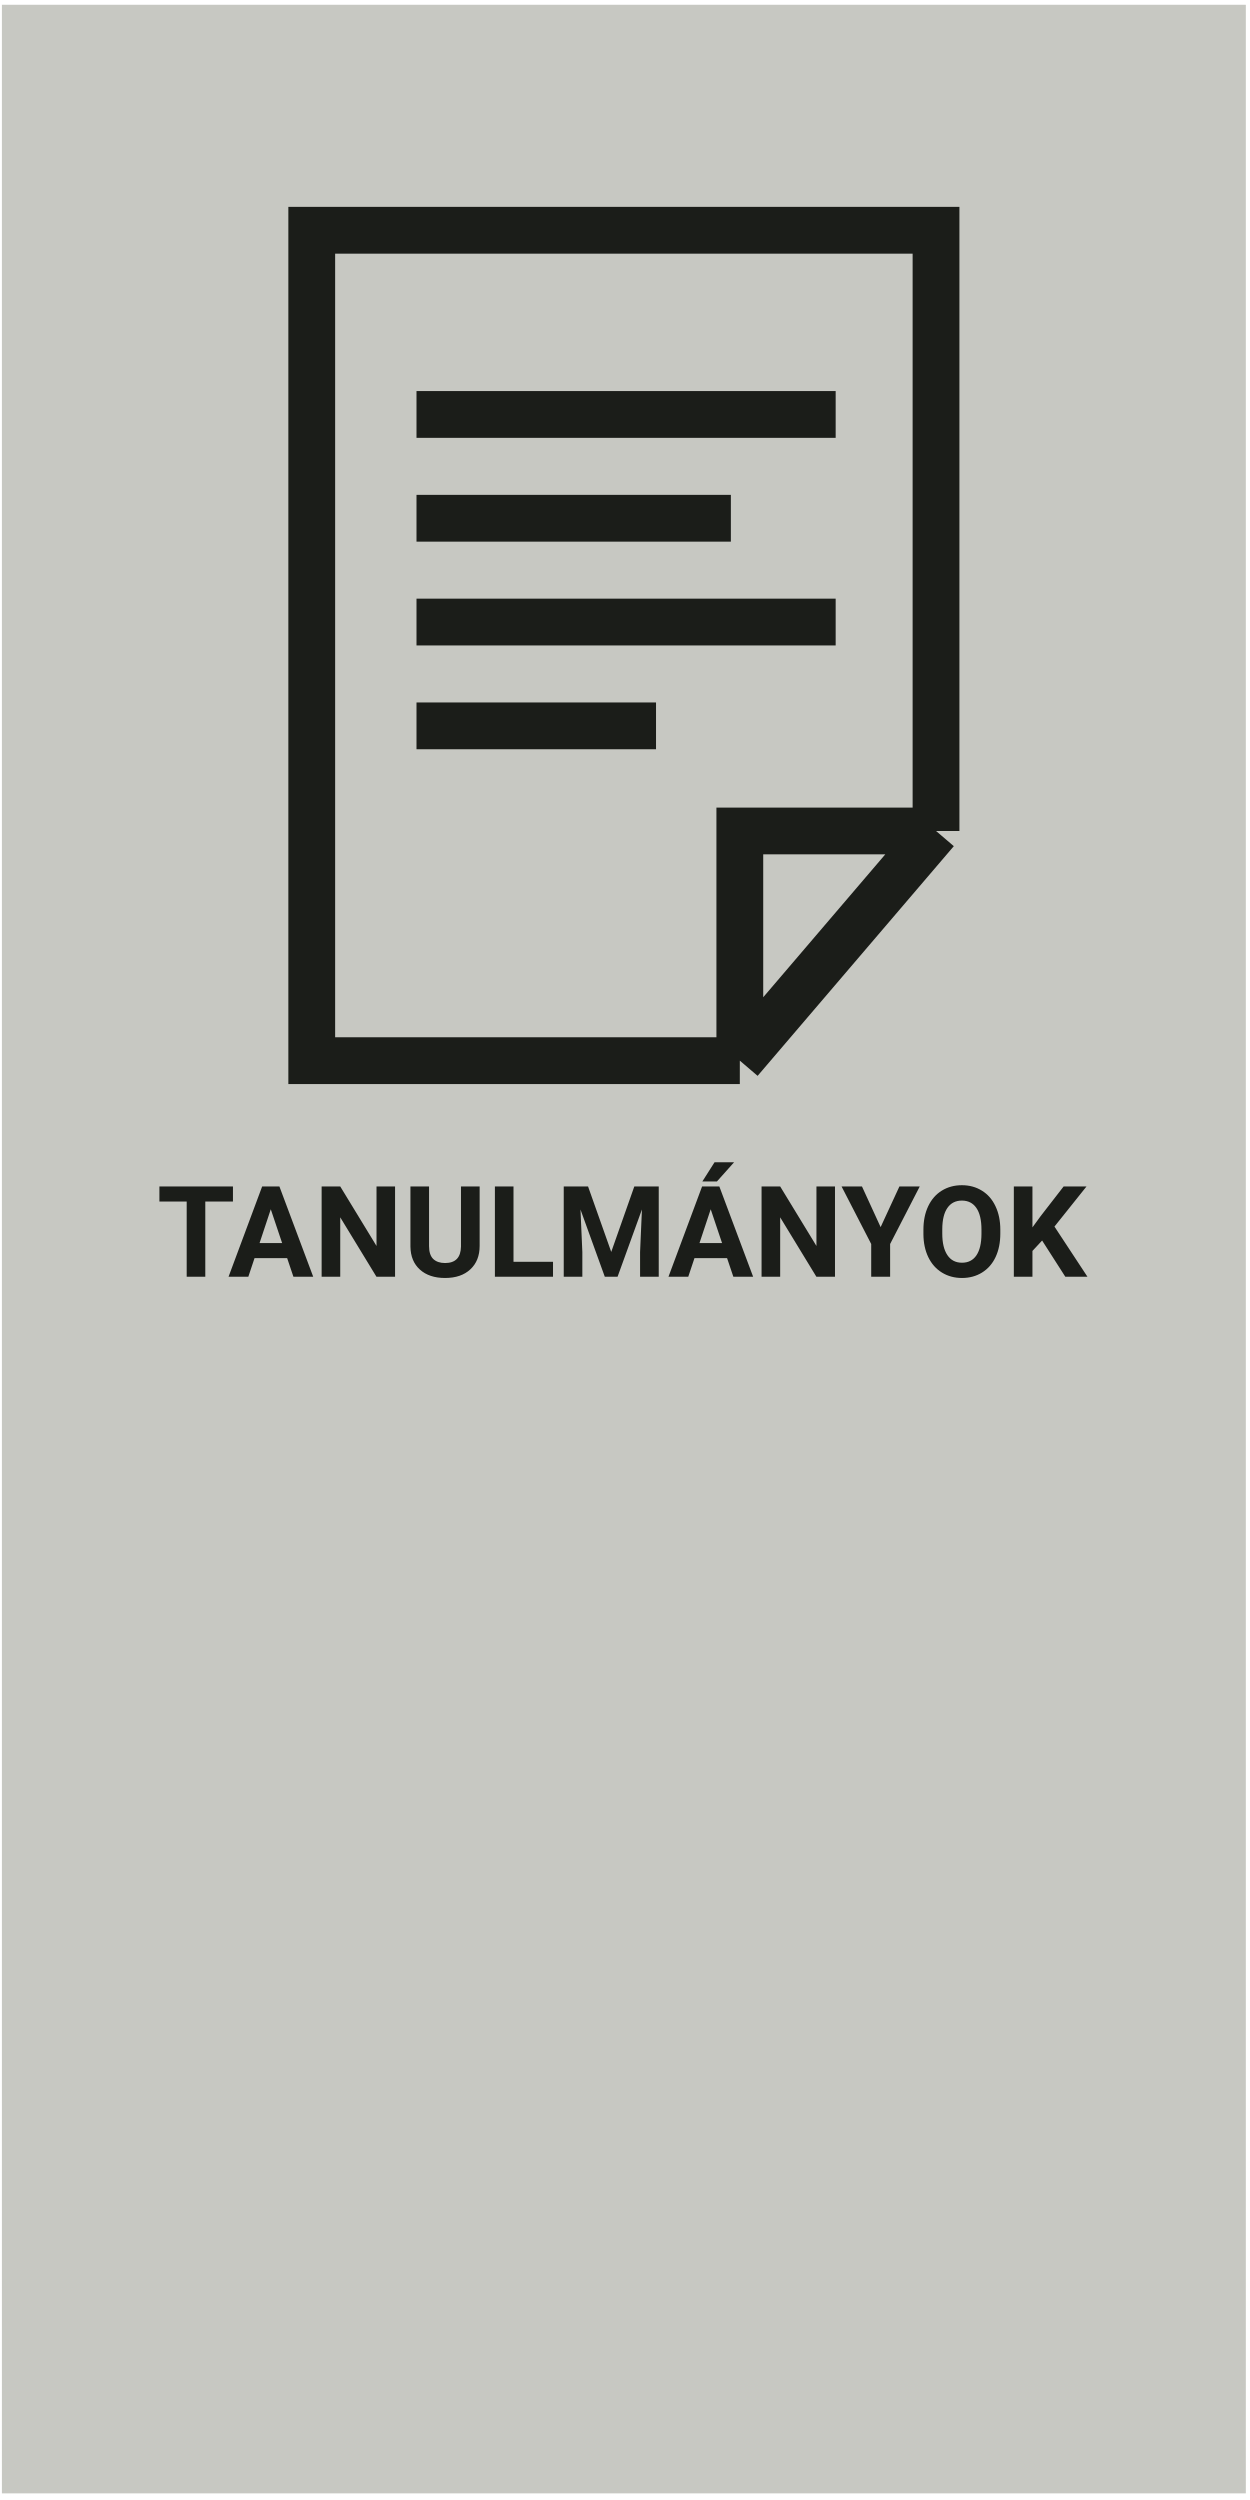
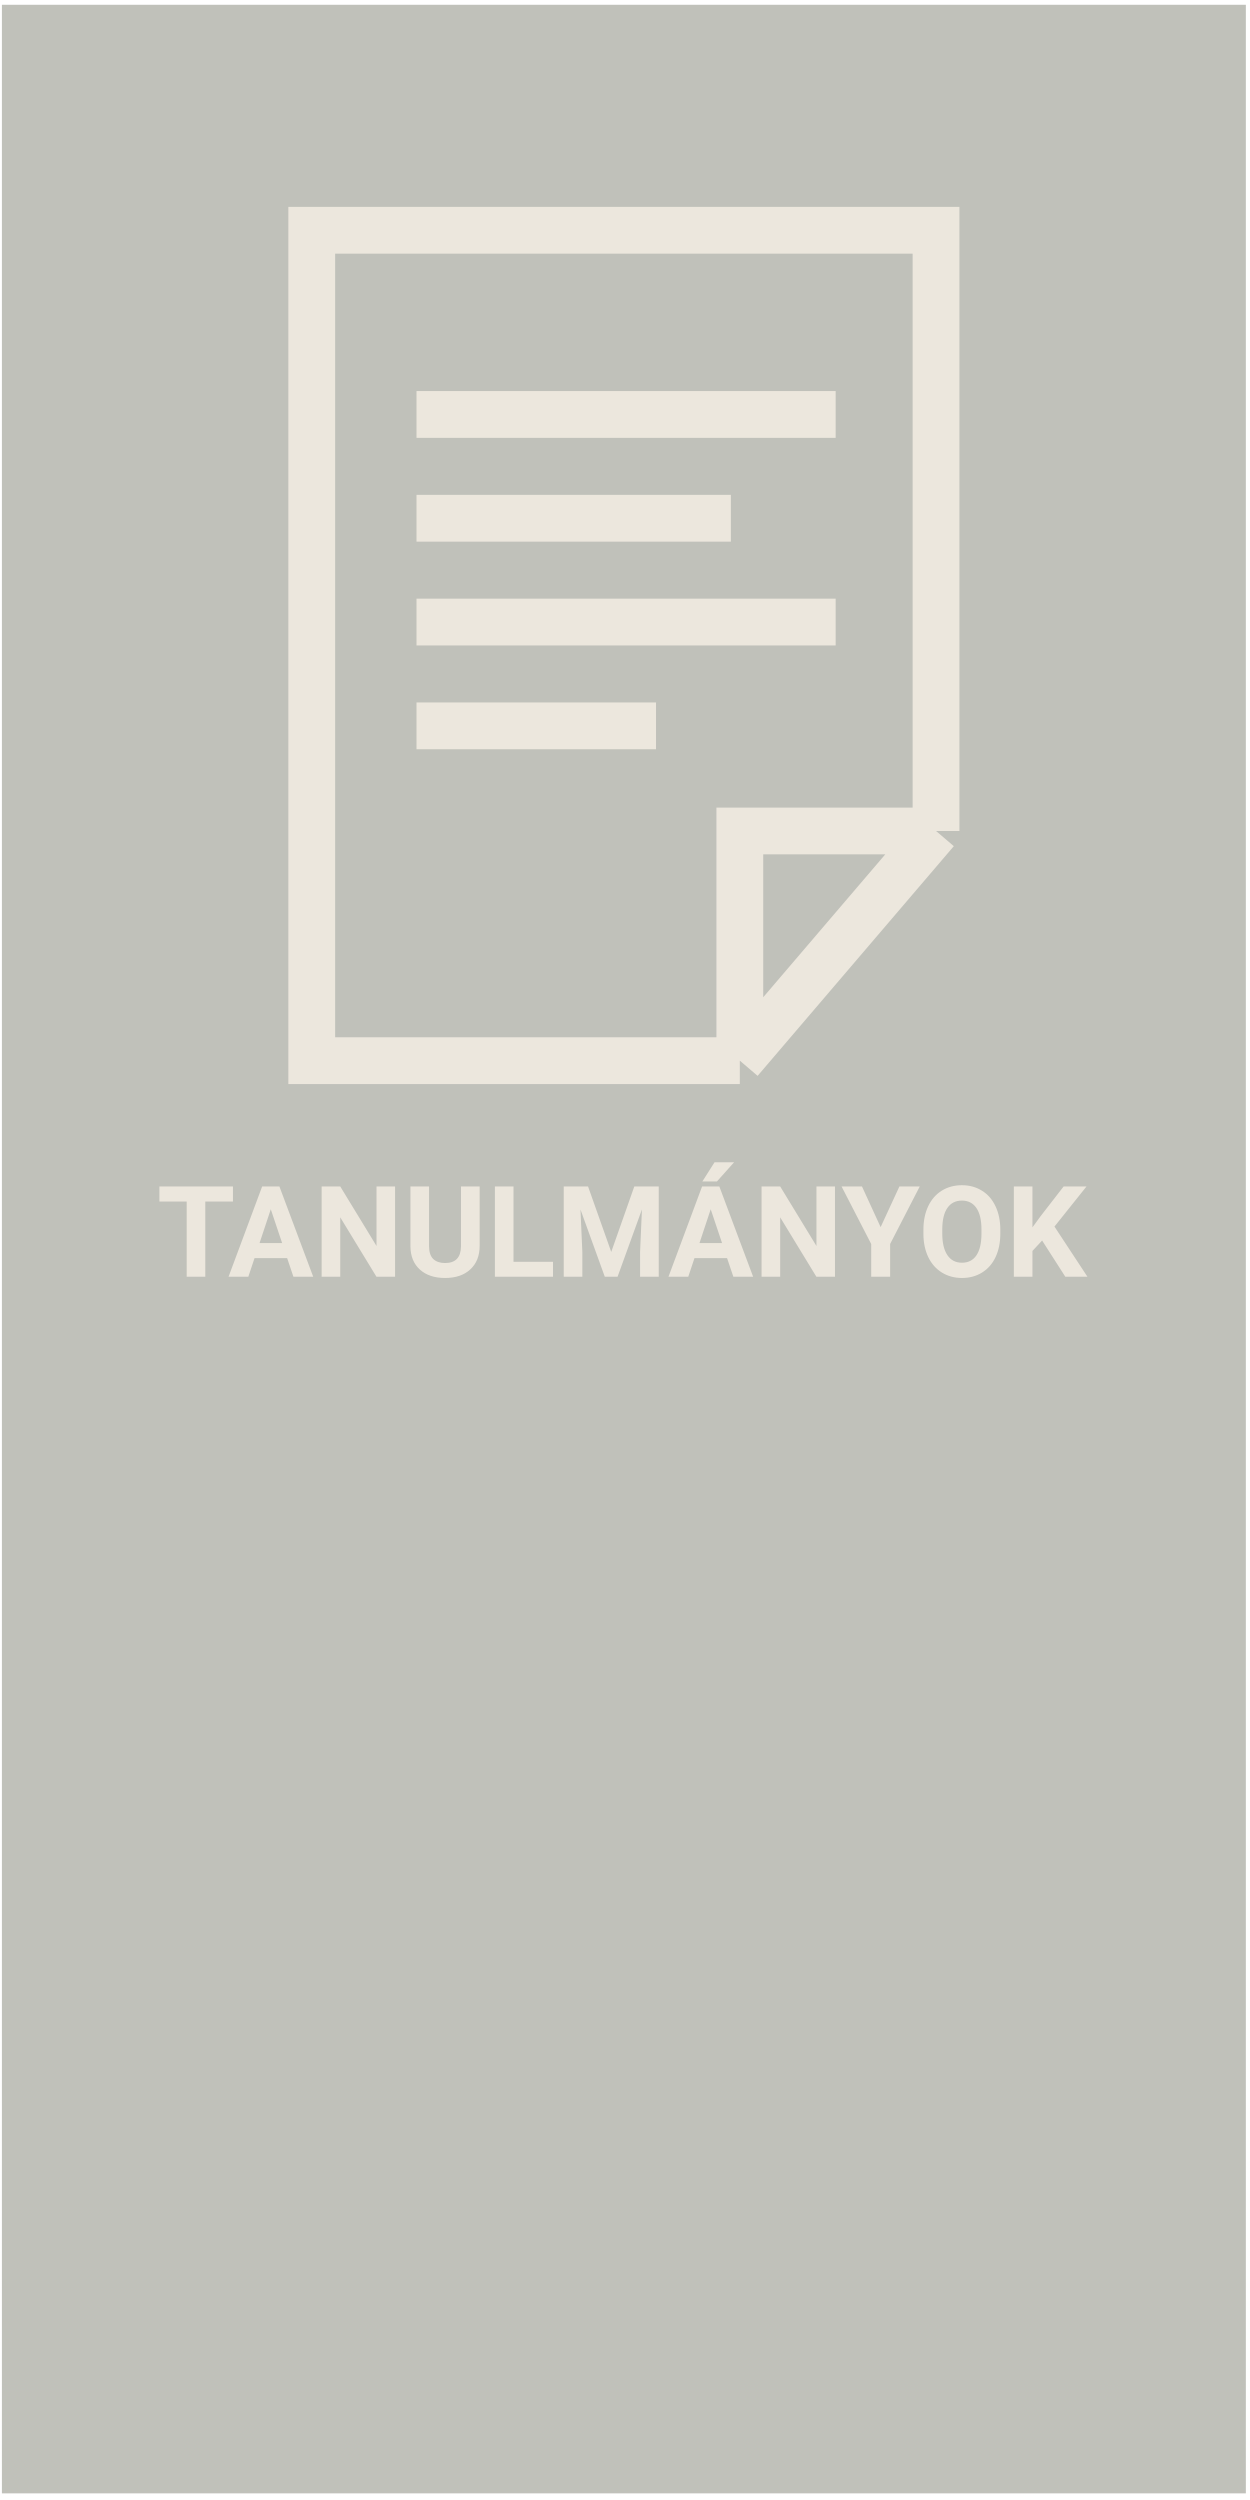
<svg xmlns="http://www.w3.org/2000/svg" width="187" height="374" viewBox="0 0 187 374" fill="none">
-   <rect x="0.285" y="0.714" width="186.094" height="372.294" fill="#B0B1A9" fill-opacity="0.7" />
-   <path d="M140.029 124.313V34.445H46.637V158.674H110.677M140.029 124.313H110.677V158.674M140.029 124.313L110.677 158.674" stroke="#1B1D19" stroke-width="7" />
-   <line x1="62.309" y1="62.002" x2="125.015" y2="62.002" stroke="#1B1D19" stroke-width="7" />
-   <line x1="62.309" y1="77.531" x2="109.338" y2="77.531" stroke="#1B1D19" stroke-width="7" />
-   <line x1="62.309" y1="93.059" x2="125.015" y2="93.059" stroke="#1B1D19" stroke-width="7" />
-   <line x1="62.309" y1="108.588" x2="98.141" y2="108.588" stroke="#1B1D19" stroke-width="7" />
-   <path d="M34.85 179.747H30.712V191H27.929V179.747H23.847V177.492H34.85V179.747ZM42.958 188.217H38.078L37.15 191H34.191L39.219 177.492H41.798L46.855 191H43.895L42.958 188.217ZM38.83 185.962H42.206L40.509 180.906L38.83 185.962ZM59.101 191H56.317L50.899 182.112V191H48.116V177.492H50.899L56.327 186.398V177.492H59.101V191ZM71.755 177.492V186.389C71.755 187.867 71.291 189.036 70.363 189.896C69.442 190.756 68.18 191.186 66.578 191.186C65.001 191.186 63.748 190.768 62.821 189.933C61.893 189.098 61.42 187.951 61.401 186.491V177.492H64.185V186.408C64.185 187.292 64.395 187.938 64.815 188.347C65.242 188.749 65.83 188.95 66.578 188.95C68.143 188.95 68.938 188.127 68.962 186.482V177.492H71.755ZM76.82 188.764H82.73V191H74.037V177.492H76.82V188.764ZM87.972 177.492L91.441 187.289L94.893 177.492H98.548V191H95.755V187.308L96.034 180.934L92.388 191H90.477L86.84 180.943L87.118 187.308V191H84.335V177.492H87.972ZM108.771 188.217H103.892L102.964 191H100.004L105.033 177.492H107.612L112.668 191H109.708L108.771 188.217ZM104.643 185.962H108.02L106.322 180.906L104.643 185.962ZM106.897 173.874H109.82L107.25 176.75H105.07L106.897 173.874ZM124.914 191H122.131L116.713 182.112V191H113.93V177.492H116.713L122.14 186.398V177.492H124.914V191ZM131.742 183.578L134.553 177.492H137.596L133.162 186.102V191H130.332V186.102L125.897 177.492H128.95L131.742 183.578ZM149.647 184.552C149.647 185.882 149.412 187.048 148.942 188.05C148.472 189.052 147.798 189.825 146.92 190.369C146.048 190.913 145.046 191.186 143.914 191.186C142.795 191.186 141.796 190.917 140.917 190.378C140.039 189.84 139.359 189.073 138.876 188.078C138.394 187.076 138.15 185.925 138.144 184.626V183.958C138.144 182.629 138.382 181.46 138.858 180.452C139.34 179.437 140.018 178.661 140.89 178.123C141.768 177.579 142.77 177.307 143.896 177.307C145.021 177.307 146.02 177.579 146.892 178.123C147.77 178.661 148.448 179.437 148.924 180.452C149.406 181.46 149.647 182.626 149.647 183.949V184.552ZM146.827 183.94C146.827 182.524 146.574 181.447 146.066 180.711C145.559 179.975 144.836 179.607 143.896 179.607C142.962 179.607 142.241 179.972 141.734 180.702C141.227 181.426 140.97 182.49 140.964 183.894V184.552C140.964 185.931 141.217 187.001 141.725 187.762C142.232 188.523 142.962 188.903 143.914 188.903C144.848 188.903 145.565 188.538 146.066 187.809C146.567 187.073 146.821 186.003 146.827 184.599V183.94ZM155.9 185.582L154.453 187.141V191H151.67V177.492H154.453V183.615L155.678 181.936L159.12 177.492H162.543L157.747 183.495L162.682 191H159.37L155.9 185.582Z" fill="#1B1D19" />
+   <rect x="0.285" y="0.714" width="186.094" height="372.294" fill="#B0B1A9" fill-opacity="0.8" />
+   <path d="M140.029 124.313V34.445H46.637V158.674H110.677M140.029 124.313H110.677V158.674M140.029 124.313L110.677 158.674" stroke="#ECE7DD" stroke-width="7" />
+   <line x1="62.309" y1="62.002" x2="125.015" y2="62.002" stroke="#ECE7DD" stroke-width="7" />
+   <line x1="62.309" y1="77.531" x2="109.338" y2="77.531" stroke="#ECE7DD" stroke-width="7" />
+   <line x1="62.309" y1="93.059" x2="125.015" y2="93.059" stroke="#ECE7DD" stroke-width="7" />
+   <line x1="62.309" y1="108.588" x2="98.141" y2="108.588" stroke="#ECE7DD" stroke-width="7" />
+   <path d="M34.85 179.747H30.712V191H27.929V179.747H23.847V177.492H34.85V179.747ZM42.958 188.217H38.078L37.15 191H34.191L39.219 177.492H41.798L46.855 191H43.895L42.958 188.217ZM38.83 185.962H42.206L40.509 180.906L38.83 185.962ZM59.101 191H56.317L50.899 182.112V191H48.116V177.492H50.899L56.327 186.398V177.492H59.101V191ZM71.755 177.492V186.389C71.755 187.867 71.291 189.036 70.363 189.896C69.442 190.756 68.18 191.186 66.578 191.186C65.001 191.186 63.748 190.768 62.821 189.933C61.893 189.098 61.42 187.951 61.401 186.491V177.492H64.185V186.408C64.185 187.292 64.395 187.938 64.815 188.347C65.242 188.749 65.83 188.95 66.578 188.95C68.143 188.95 68.938 188.127 68.962 186.482V177.492H71.755ZM76.82 188.764H82.73V191H74.037V177.492H76.82V188.764ZM87.972 177.492L91.441 187.289L94.893 177.492H98.548V191H95.755V187.308L96.034 180.934L92.388 191H90.477L86.84 180.943L87.118 187.308V191H84.335V177.492H87.972ZM108.771 188.217H103.892L102.964 191H100.004L105.033 177.492H107.612L112.668 191H109.708L108.771 188.217ZM104.643 185.962H108.02L106.322 180.906L104.643 185.962ZM106.897 173.874H109.82L107.25 176.75H105.07L106.897 173.874ZM124.914 191H122.131L116.713 182.112V191H113.93V177.492H116.713L122.14 186.398V177.492H124.914V191ZM131.742 183.578L134.553 177.492H137.596L133.162 186.102V191H130.332V186.102L125.897 177.492H128.95L131.742 183.578ZM149.647 184.552C149.647 185.882 149.412 187.048 148.942 188.05C148.472 189.052 147.798 189.825 146.92 190.369C146.048 190.913 145.046 191.186 143.914 191.186C142.795 191.186 141.796 190.917 140.917 190.378C140.039 189.84 139.359 189.073 138.876 188.078C138.394 187.076 138.15 185.925 138.144 184.626V183.958C138.144 182.629 138.382 181.46 138.858 180.452C139.34 179.437 140.018 178.661 140.89 178.123C141.768 177.579 142.77 177.307 143.896 177.307C145.021 177.307 146.02 177.579 146.892 178.123C147.77 178.661 148.448 179.437 148.924 180.452C149.406 181.46 149.647 182.626 149.647 183.949V184.552ZM146.827 183.94C146.827 182.524 146.574 181.447 146.066 180.711C145.559 179.975 144.836 179.607 143.896 179.607C142.962 179.607 142.241 179.972 141.734 180.702C141.227 181.426 140.97 182.49 140.964 183.894V184.552C140.964 185.931 141.217 187.001 141.725 187.762C142.232 188.523 142.962 188.903 143.914 188.903C144.848 188.903 145.565 188.538 146.066 187.809C146.567 187.073 146.821 186.003 146.827 184.599V183.94ZM155.9 185.582L154.453 187.141V191H151.67V177.492H154.453V183.615L155.678 181.936L159.12 177.492H162.543L157.747 183.495L162.682 191H159.37L155.9 185.582Z" fill="#ECE7DD" />
</svg>
